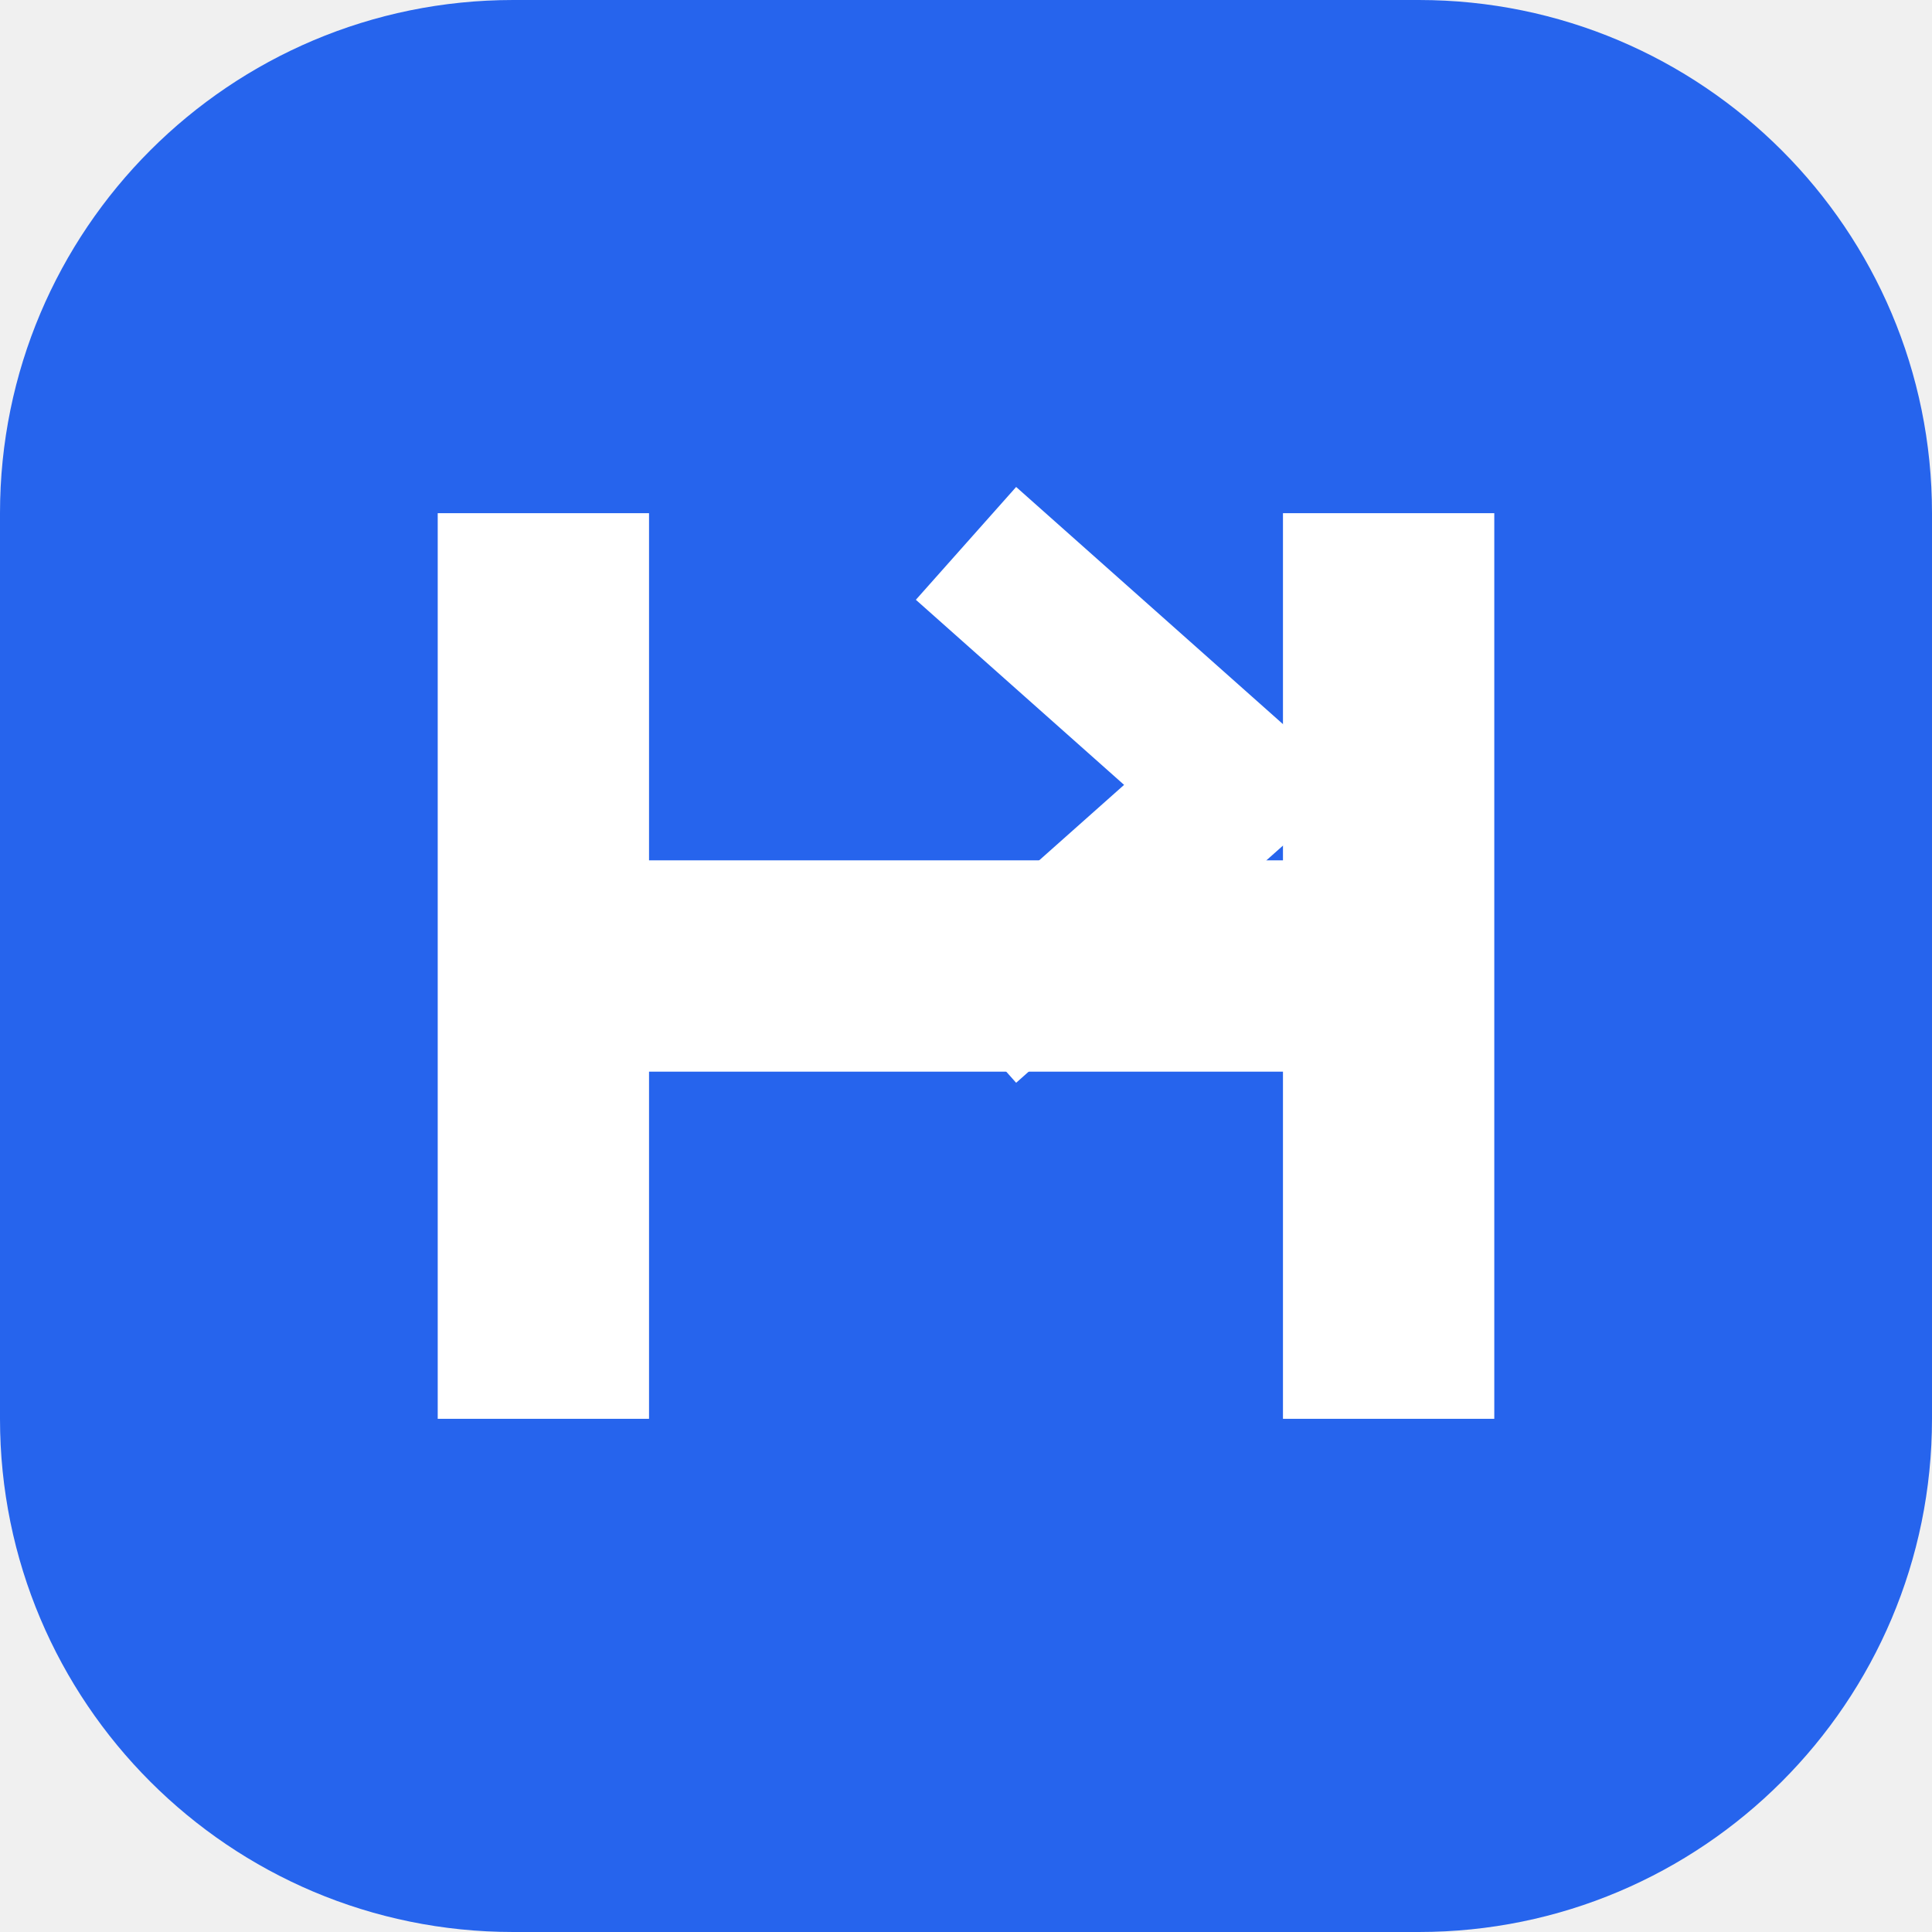
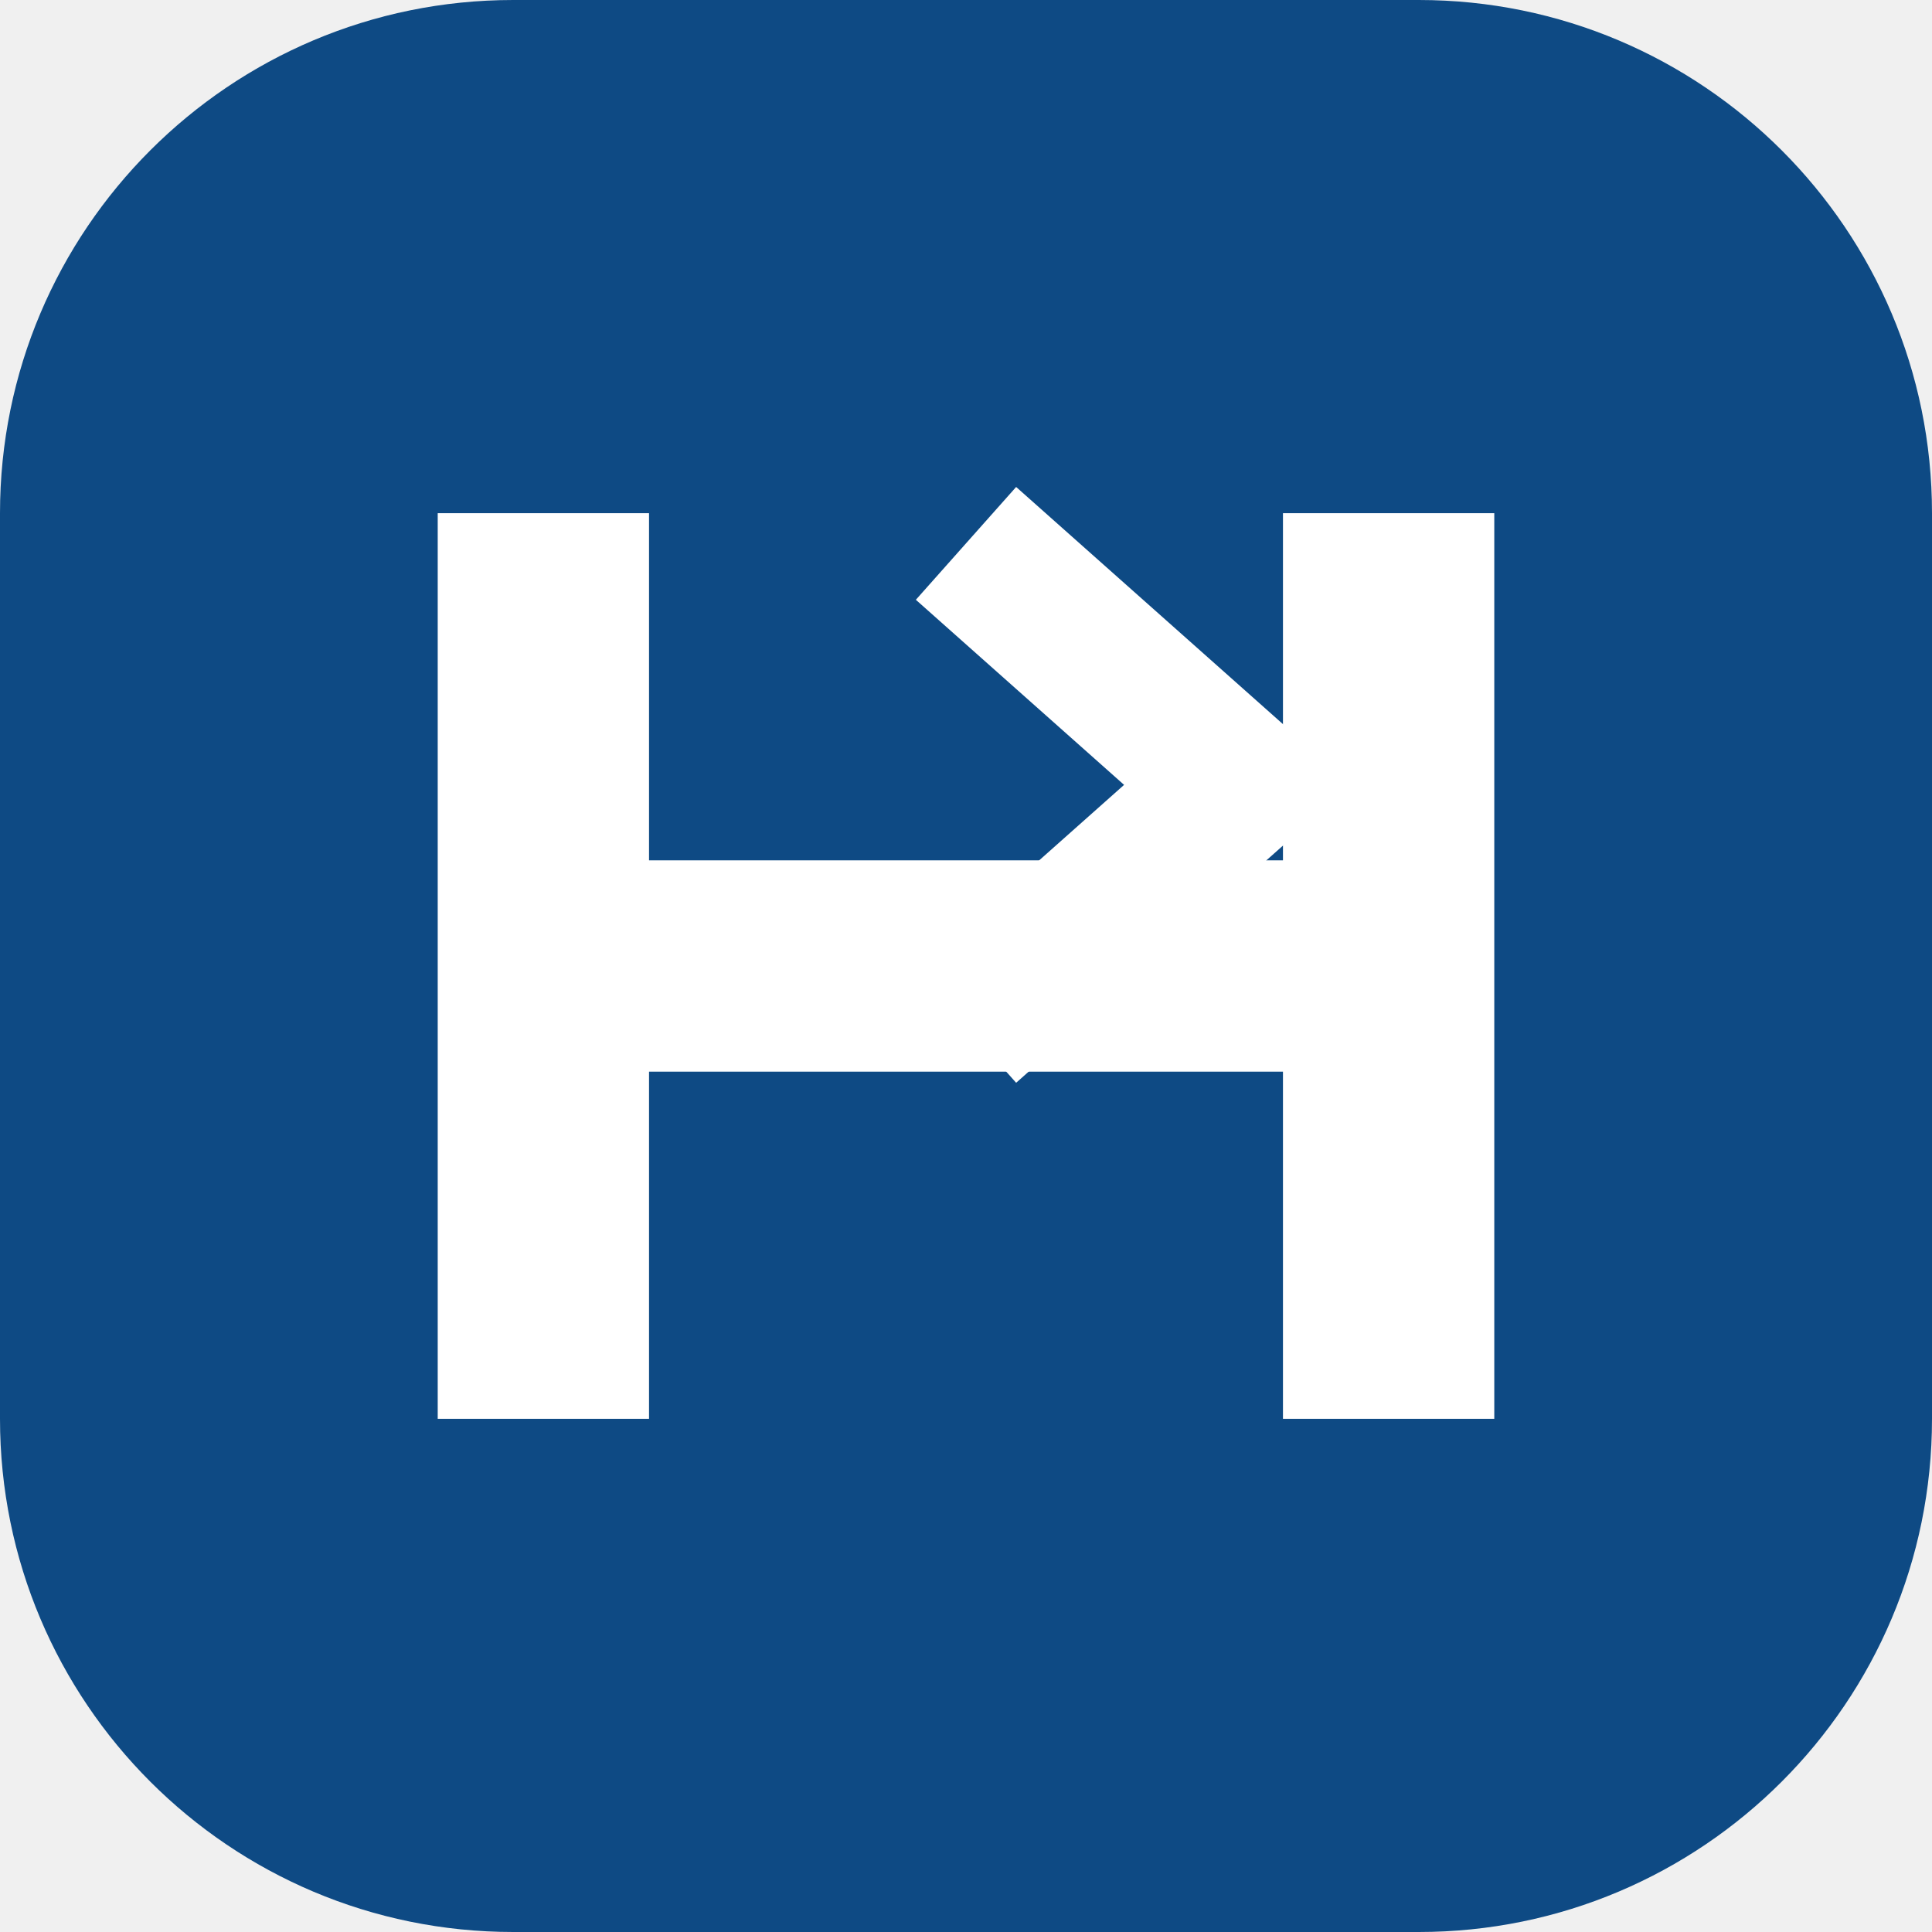
<svg xmlns="http://www.w3.org/2000/svg" viewBox="0 0 64 64">
-   <rect width="64" height="64" rx="17" fill="#2664ed" />
+   <rect width="64" height="64" rx="17" fill="#0e4a84" />
  <path d="M18 17v30m28-30v30M18 32h28" stroke="#fff" stroke-width="7" />
  <path d="m32 18 9 8-9 8" fill="none" stroke="#fff" stroke-width="5" />
</svg>
